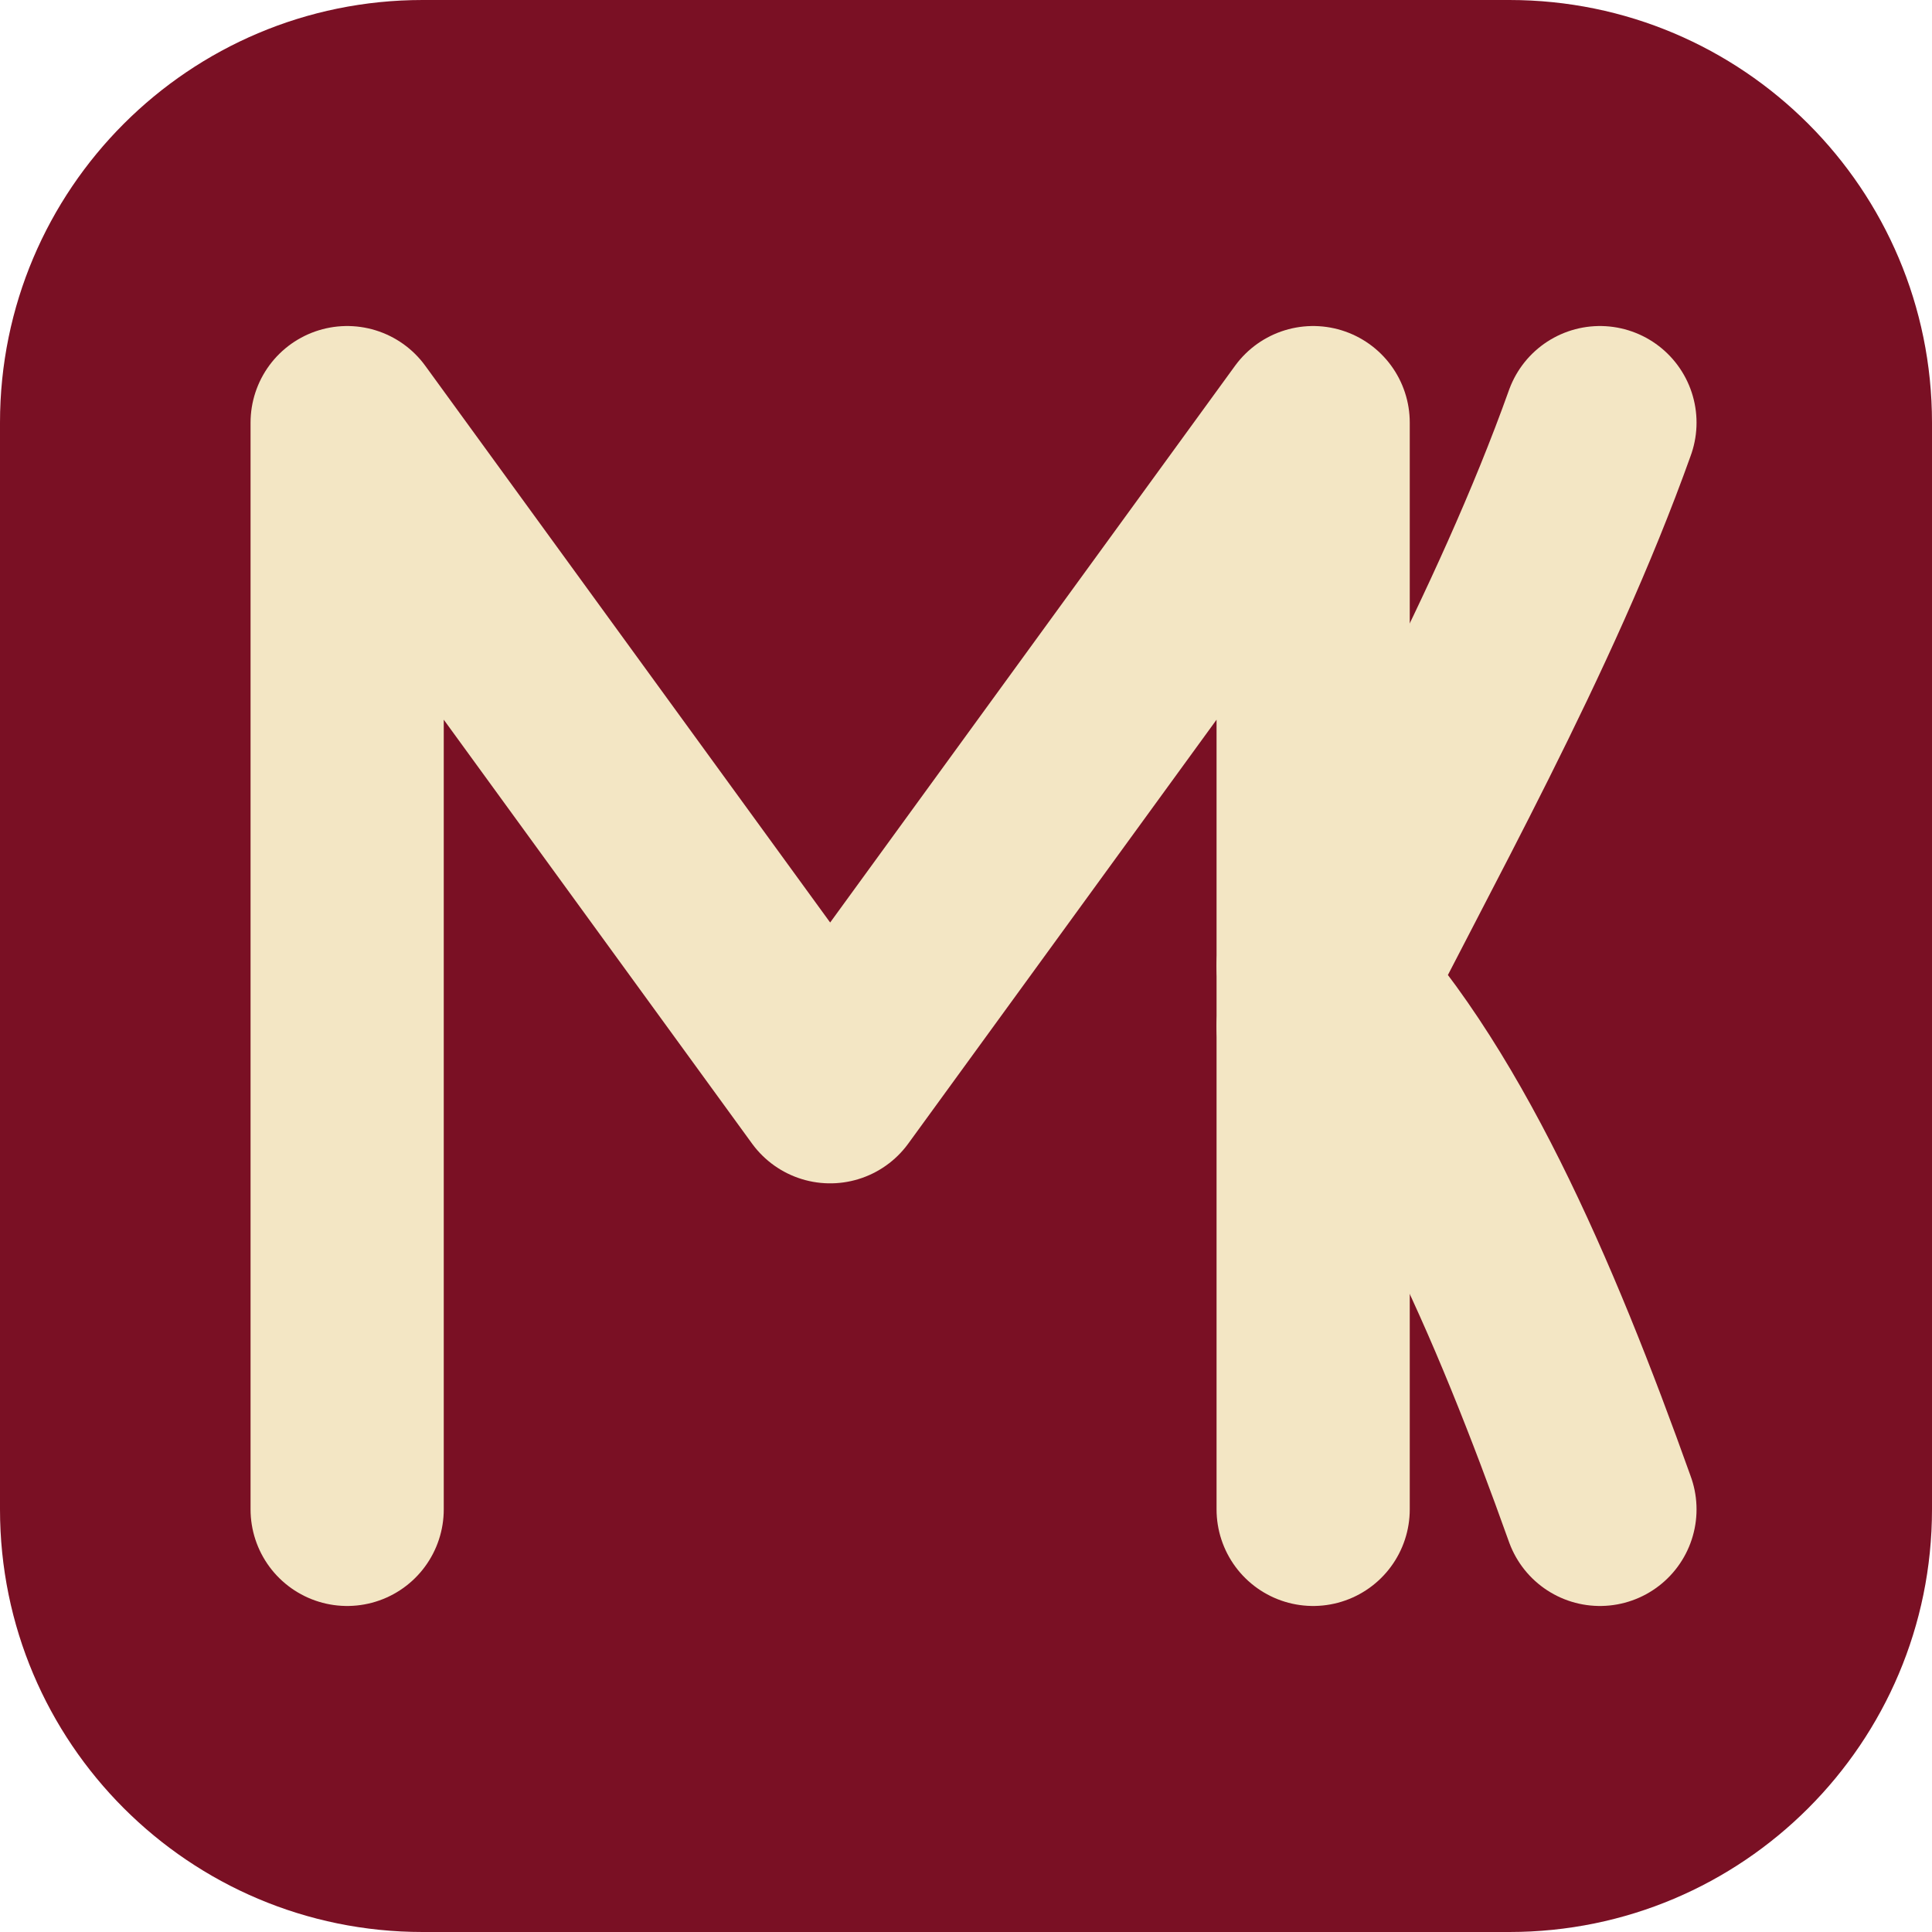
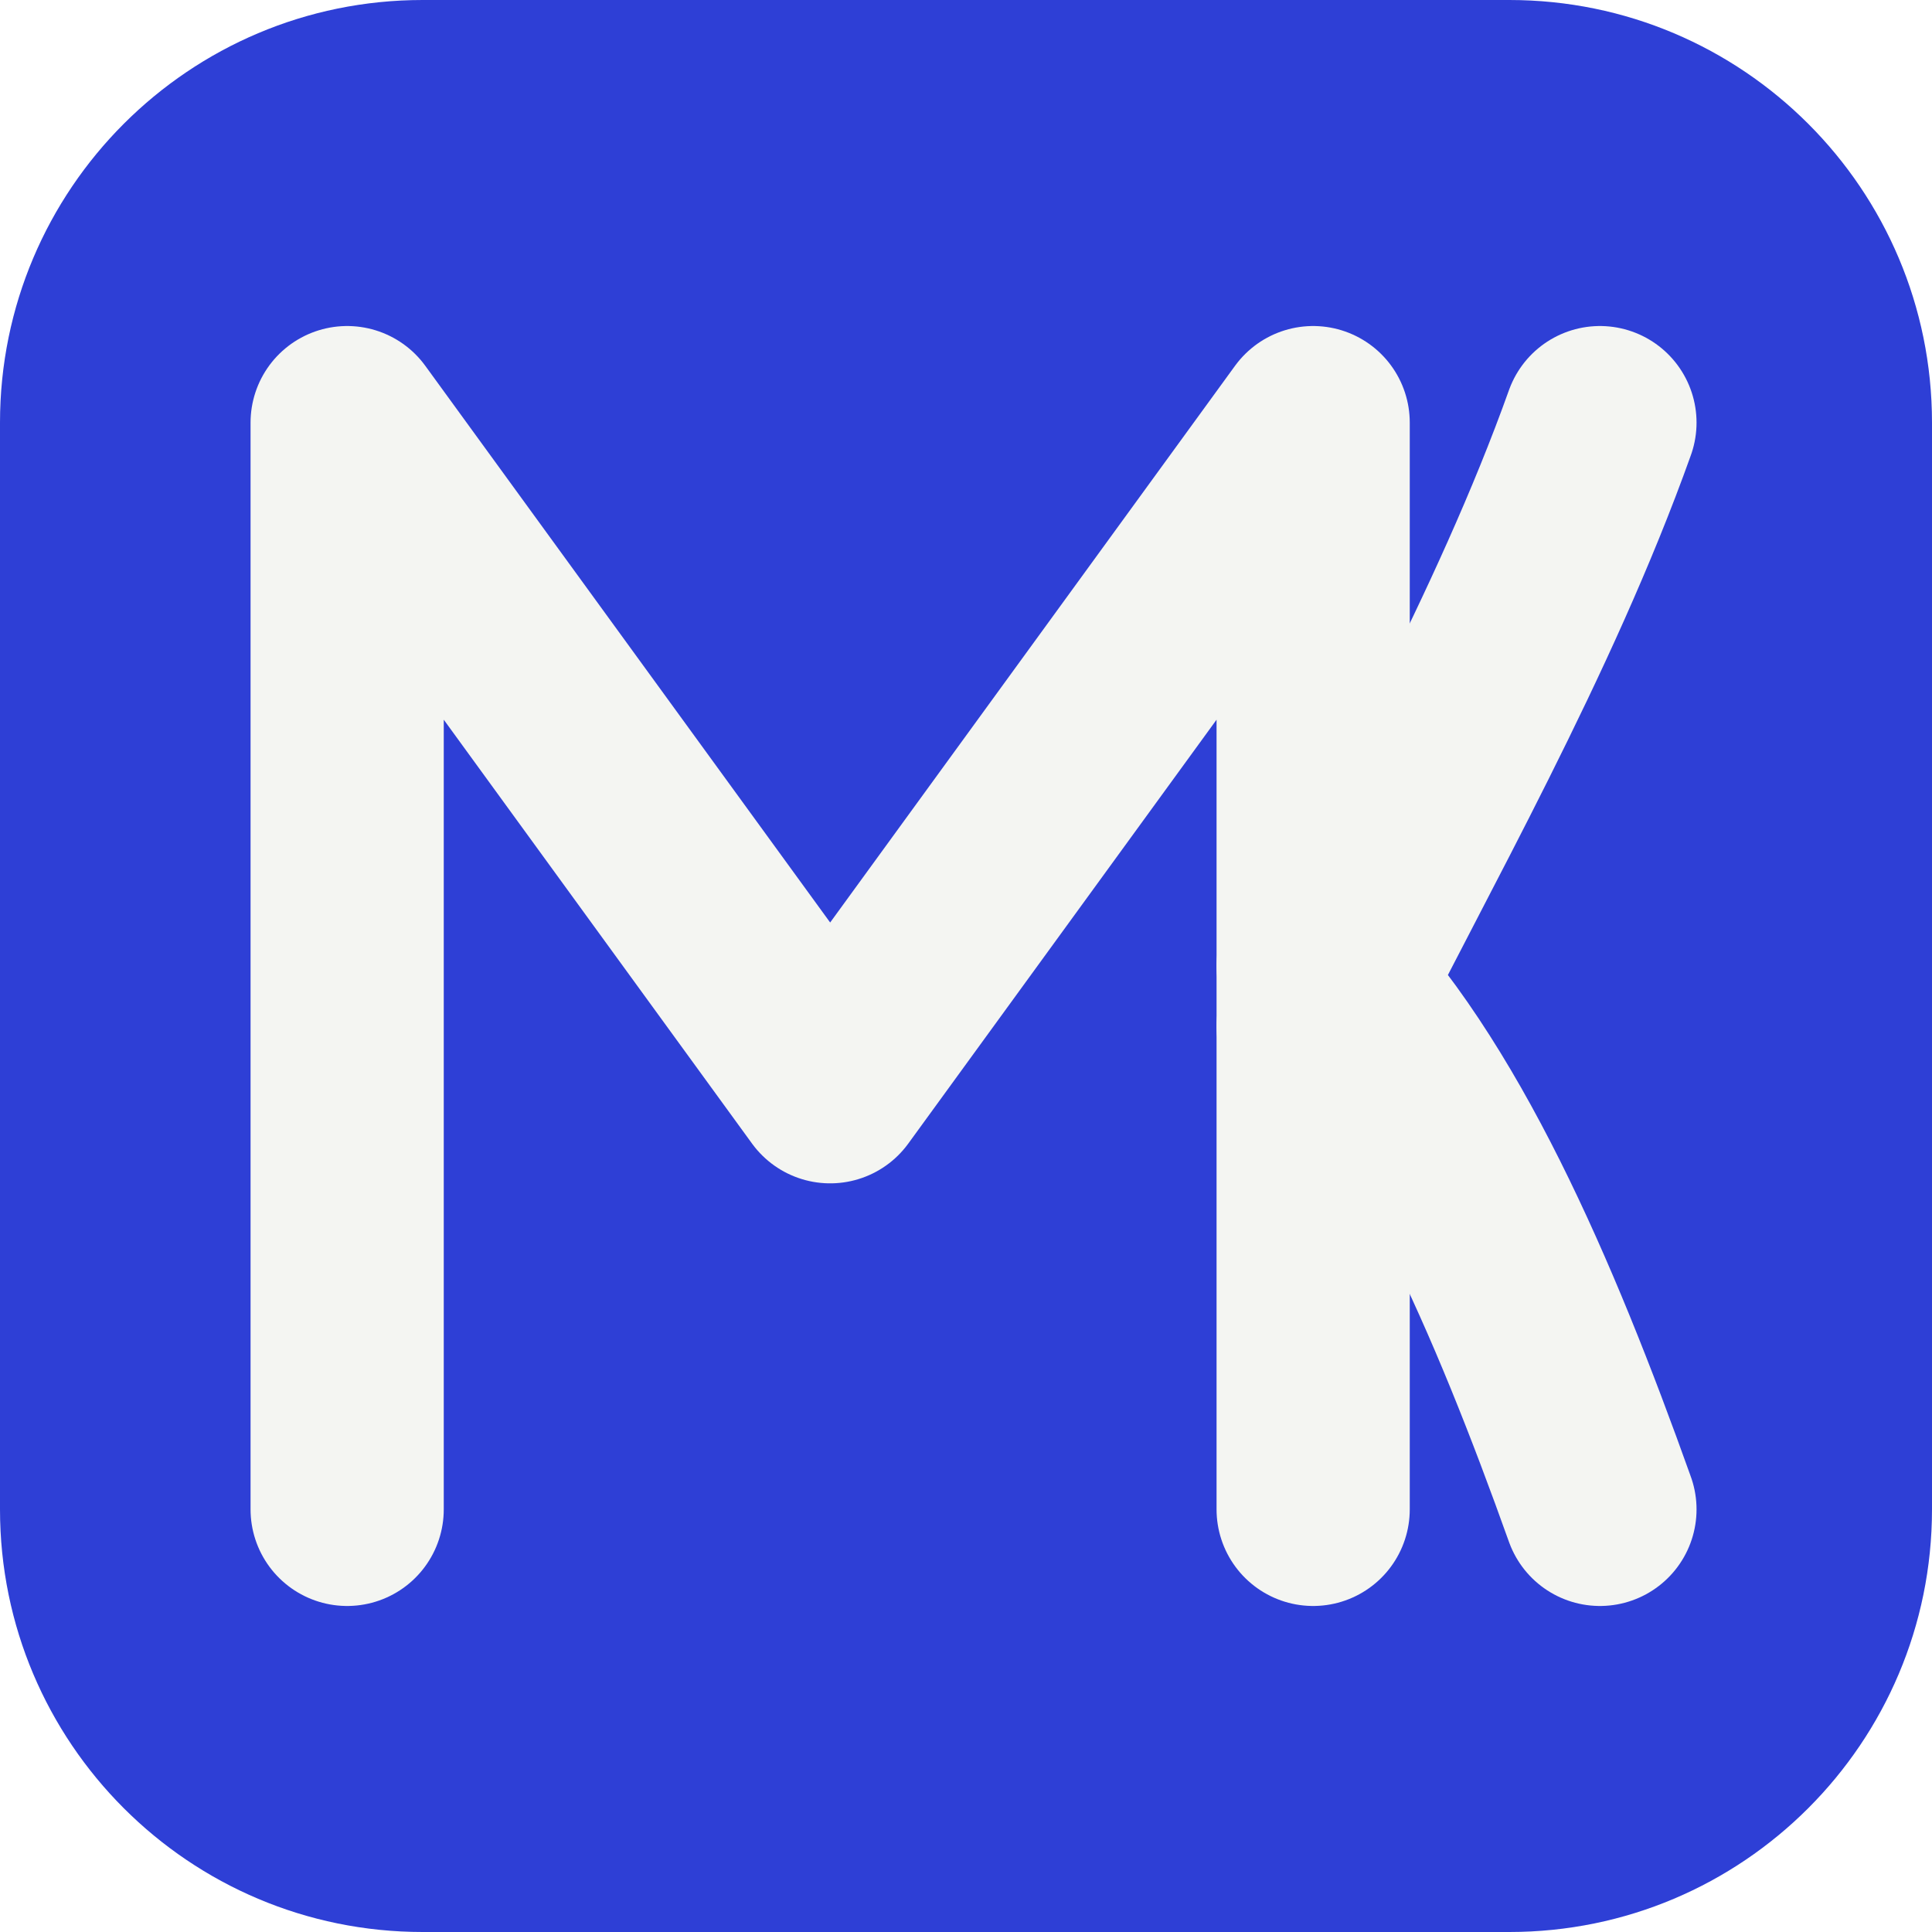
<svg xmlns="http://www.w3.org/2000/svg" viewBox="0 0 64 64">
-   <rect width="64" height="64" rx="14" fill="#7a1024" />
-   <g fill="none" stroke="#f3e6c4" stroke-width="6.4" stroke-linejoin="round" stroke-linecap="round">
+   <rect width="64" height="64" rx="14" fill="#2e3fd6" />
+   <g fill="none" stroke="#f4f5f2" stroke-width="6.4" stroke-linejoin="round" stroke-linecap="round">
    <path d="M11.5 50V14L27.5 36L43.5 14V50" />
    <path d="M43.5 34C46.5 28 50.5 21 53 14M43.5 32C47.5 36 50.5 43 53 50" />
  </g>
</svg>
